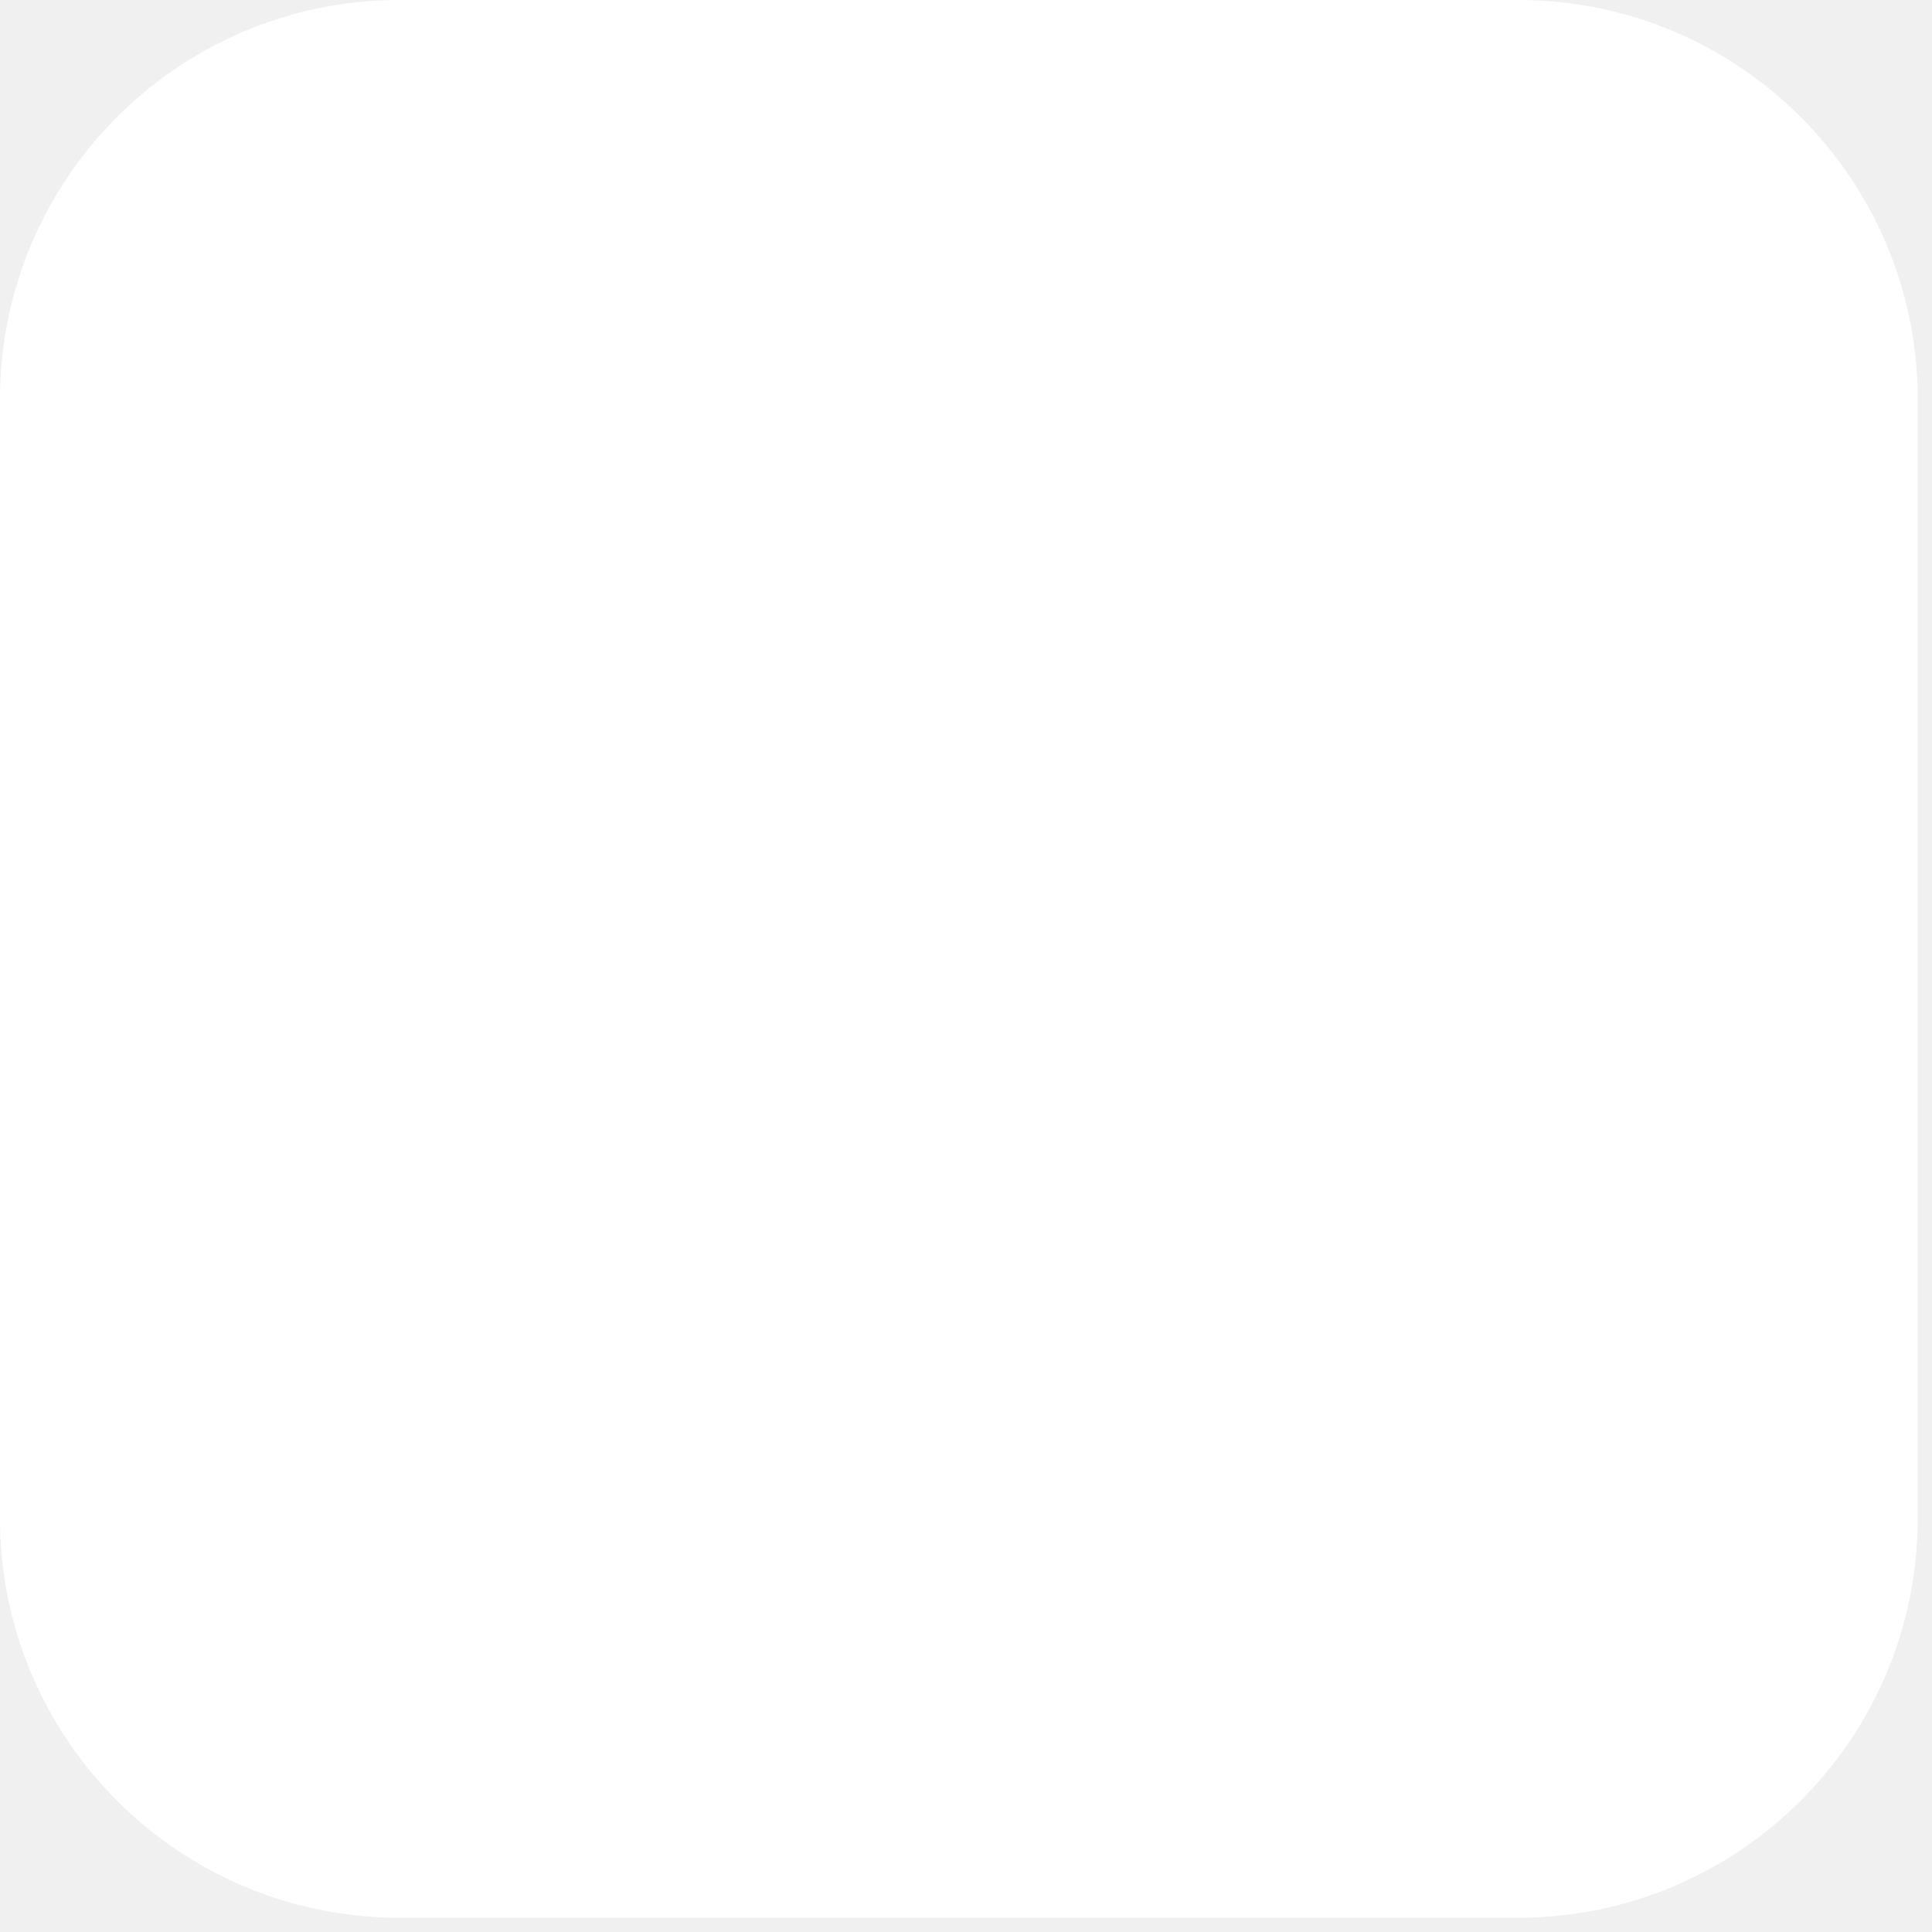
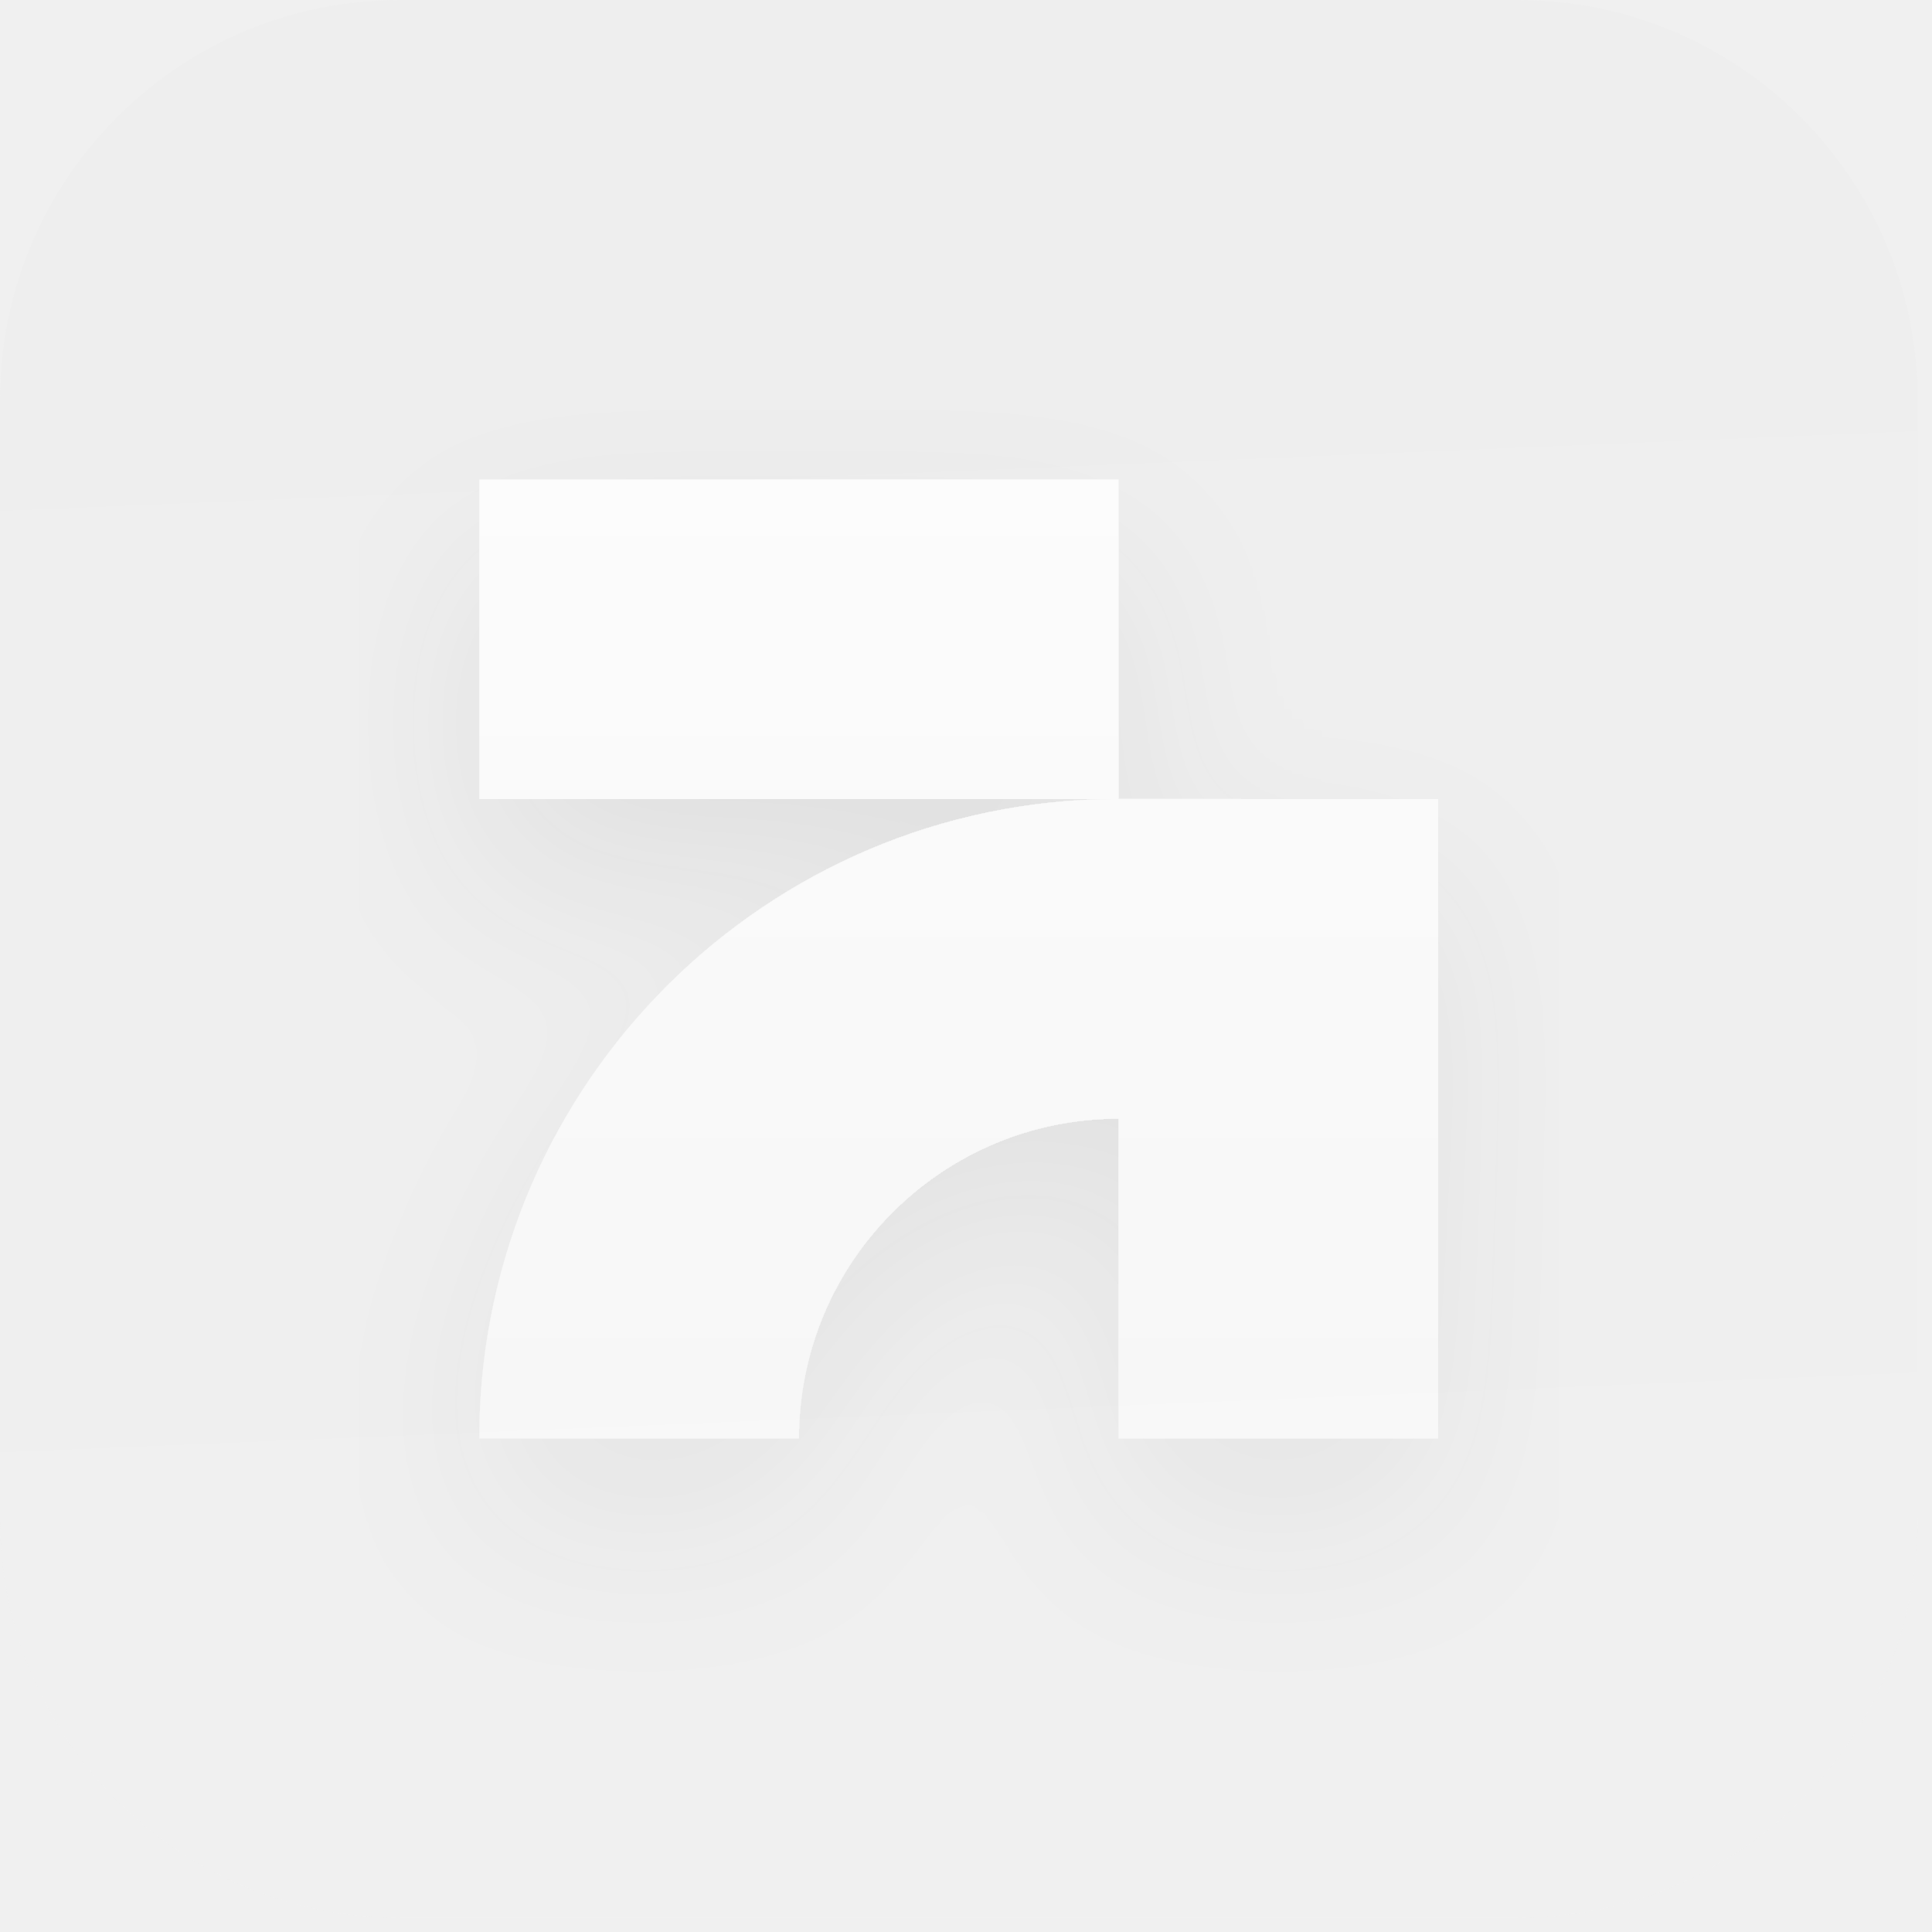
<svg xmlns="http://www.w3.org/2000/svg" width="45" height="45" viewBox="0 0 45 45" fill="none">
-   <g style="mix-blend-mode:color-dodge">
-     <g clip-path="url(#clip0_6122_90)">
-       <rect width="44.667" height="44.667" rx="9.306" fill="#E41919" />
-       <rect width="44.667" height="44.667" fill="url(#paint0_linear_6122_90)" />
-       <g filter="url(#filter0_d_6122_90)">
-         <path d="M26.054 18.611V11.167H11.165V18.611L26.054 18.611Z" fill="url(#paint1_linear_6122_90)" />
-         <path d="M26.054 26.056C21.942 26.056 18.609 29.389 18.609 33.5L11.166 33.5L11.166 33.308C11.268 25.206 17.843 18.663 25.958 18.611L33.498 18.612V33.501H26.054L26.054 26.056Z" fill="url(#paint2_linear_6122_90)" />
-       </g>
+   <g clip-path="url(#clip0_4444_42)">
+     <rect width="44.667" height="44.667" rx="9.306" fill="#E4E4E4" fill-opacity="0.1" />
+     <rect width="44.667" height="44.667" fill="url(#paint0_linear_4444_42)" />
+     <g filter="url(#filter0_d_4444_42)">
+       <path d="M26.054 18.611V11.167H11.165V18.611L26.054 18.611Z" fill="url(#paint1_linear_4444_42)" />
+       <path d="M26.054 26.056C21.942 26.056 18.609 29.389 18.609 33.5L11.166 33.5L11.166 33.308C11.268 25.206 17.843 18.663 25.958 18.611L33.498 18.612V33.501H26.054L26.054 26.056Z" fill="url(#paint2_linear_4444_42)" />
    </g>
  </g>
  <defs>
-     <filter id="filter0_d_6122_90" x="8.373" y="4.885" width="27.919" height="39.083" filterUnits="userSpaceOnUse" color-interpolation-filters="sRGB">
+     <filter id="filter0_d_4444_42" x="8.373" y="4.885" width="27.919" height="39.083" filterUnits="userSpaceOnUse" color-interpolation-filters="sRGB">
      <feFlood flood-opacity="0" result="BackgroundImageFix" />
      <feColorMatrix in="SourceAlpha" type="matrix" values="0 0 0 0 0 0 0 0 0 0 0 0 0 0 0 0 0 0 127 0" result="hardAlpha" />
-       <feMorphology radius="1.396" operator="erode" in="SourceAlpha" result="effect1_dropShadow_6122_90" />
+       <feMorphology radius="1.396" operator="erode" in="SourceAlpha" result="effect1_dropShadow_4444_42" />
      <feOffset dy="2.094" />
      <feGaussianBlur stdDeviation="2.094" />
      <feComposite in2="hardAlpha" operator="out" />
      <feColorMatrix type="matrix" values="0 0 0 0 0.141 0 0 0 0 0.141 0 0 0 0 0.141 0 0 0 0.1 0" />
-       <feBlend mode="normal" in2="BackgroundImageFix" result="effect1_dropShadow_6122_90" />
-       <feBlend mode="normal" in="SourceGraphic" in2="effect1_dropShadow_6122_90" result="shape" />
+       <feBlend mode="normal" in2="BackgroundImageFix" result="effect1_dropShadow_4444_42" />
+       <feBlend mode="normal" in="SourceGraphic" in2="effect1_dropShadow_4444_42" result="shape" />
    </filter>
-     <linearGradient id="paint0_linear_6122_90" x1="22.333" y1="5.54655e-07" x2="24.194" y2="44.667" gradientUnits="userSpaceOnUse">
+     <linearGradient id="paint0_linear_4444_42" x1="22.333" y1="5.54655e-07" x2="24.194" y2="44.667" gradientUnits="userSpaceOnUse">
      <stop stop-color="white" stop-opacity="0" />
      <stop offset="1" stop-color="white" stop-opacity="0.12" />
    </linearGradient>
-     <linearGradient id="paint1_linear_6122_90" x1="22.332" y1="11.167" x2="22.332" y2="33.501" gradientUnits="userSpaceOnUse">
+     <linearGradient id="paint1_linear_4444_42" x1="22.332" y1="11.167" x2="22.332" y2="33.501" gradientUnits="userSpaceOnUse">
      <stop stop-color="white" stop-opacity="0.8" />
-       <stop offset="1" stop-color="white" stop-opacity="0.7" />
+       <stop offset="1" stop-color="white" stop-opacity="0.5" />
    </linearGradient>
-     <linearGradient id="paint2_linear_6122_90" x1="22.332" y1="11.167" x2="22.332" y2="33.501" gradientUnits="userSpaceOnUse">
+     <linearGradient id="paint2_linear_4444_42" x1="22.332" y1="11.167" x2="22.332" y2="33.501" gradientUnits="userSpaceOnUse">
      <stop stop-color="white" stop-opacity="0.8" />
-       <stop offset="1" stop-color="white" stop-opacity="0.7" />
+       <stop offset="1" stop-color="white" stop-opacity="0.5" />
    </linearGradient>
-     <clipPath id="clip0_6122_90">
+     <clipPath id="clip0_4444_42">
      <rect width="44.667" height="44.667" rx="9.306" fill="white" />
    </clipPath>
  </defs>
</svg>
